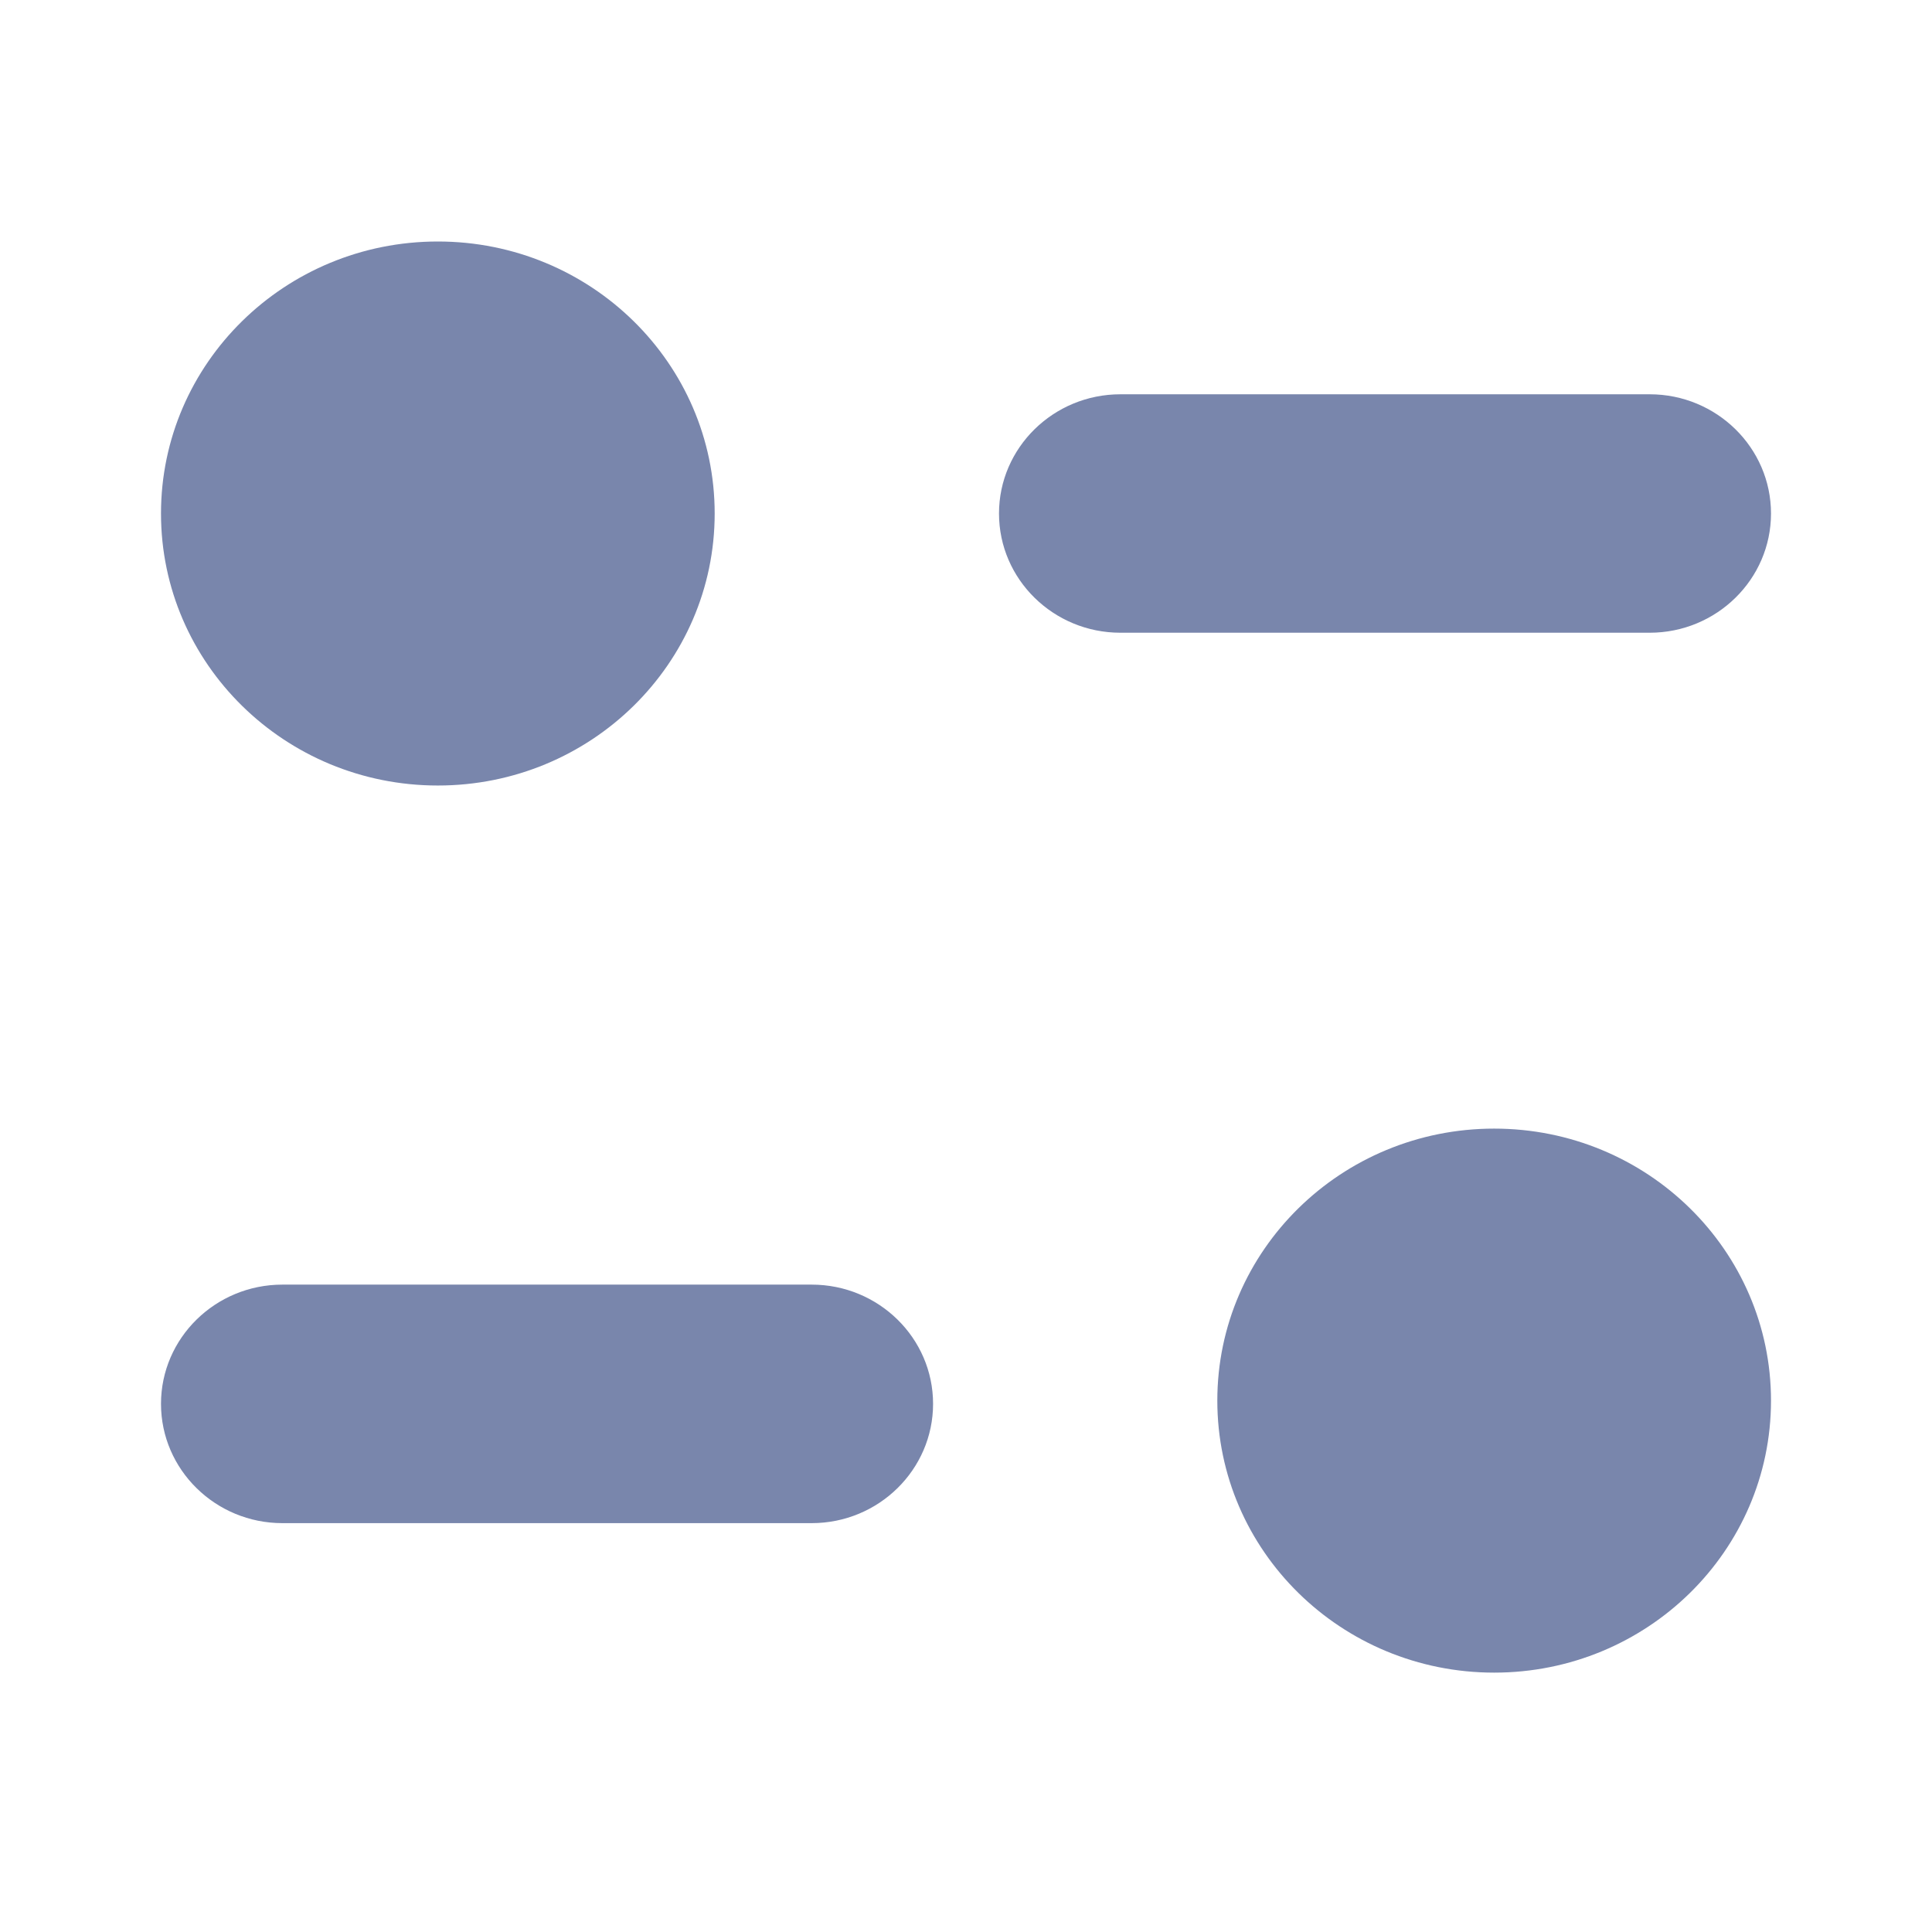
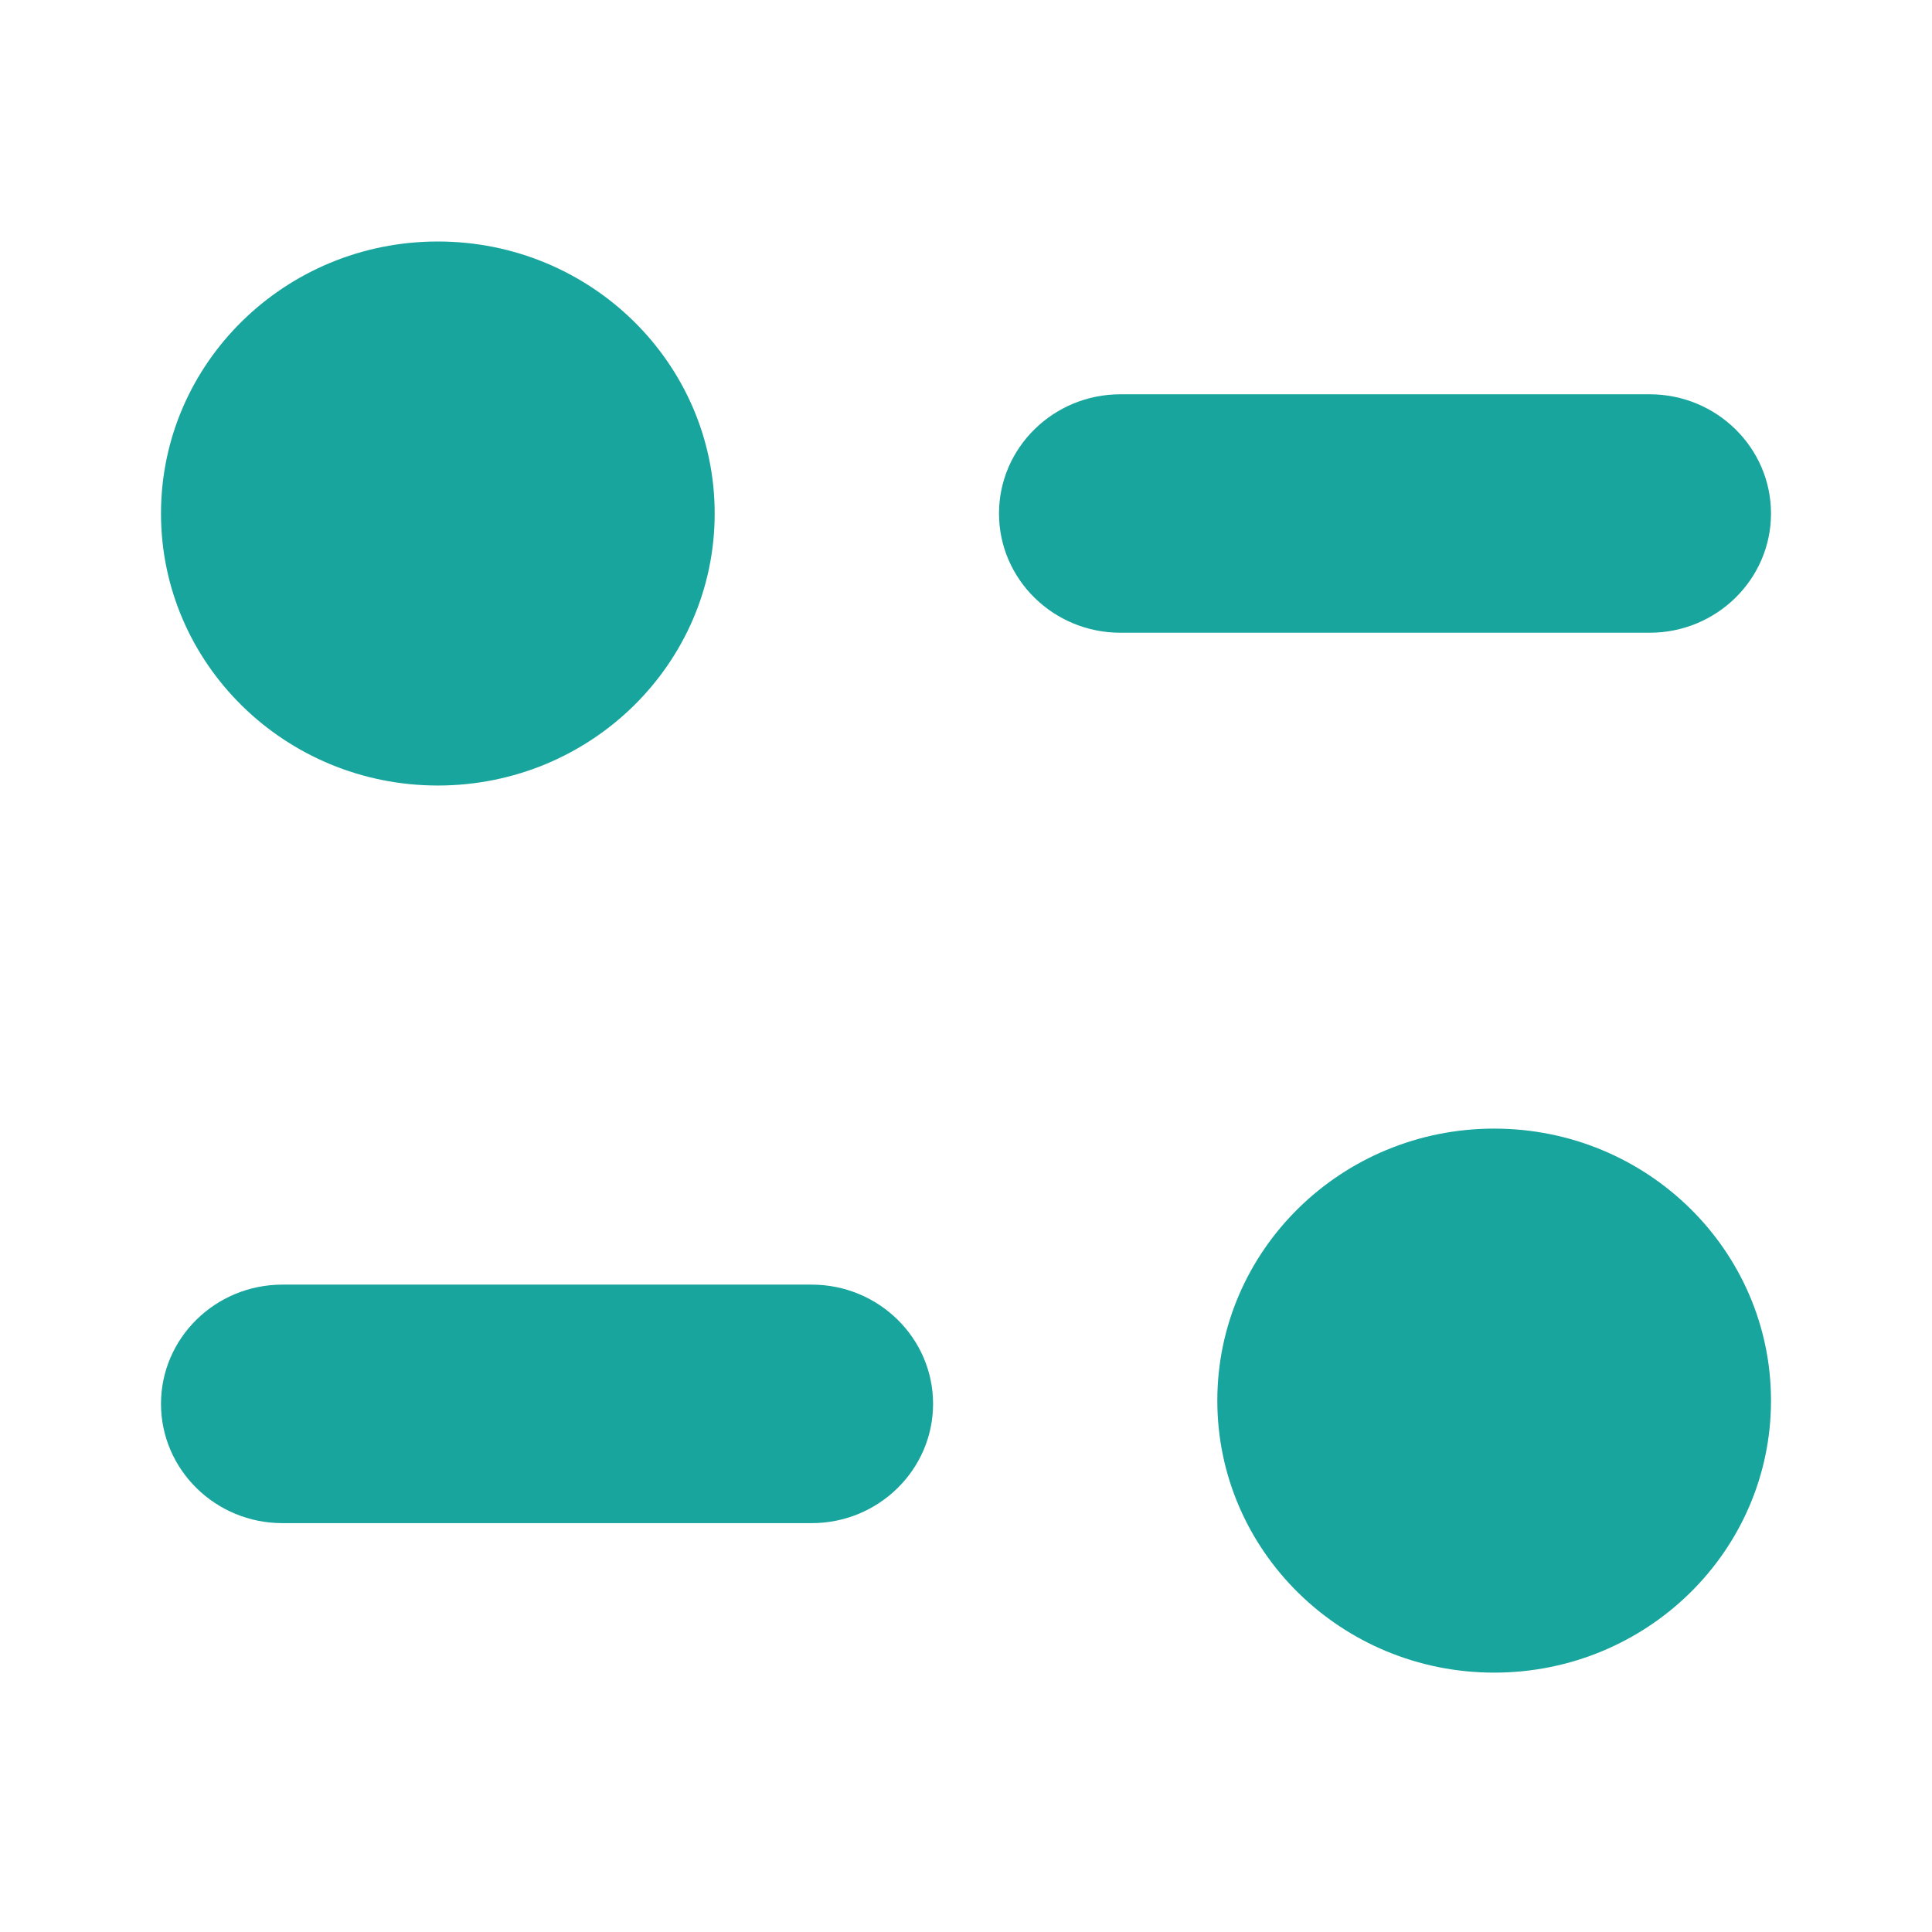
<svg xmlns="http://www.w3.org/2000/svg" width="24" height="24" viewBox="0 0 24 24" fill="none">
-   <path fill-rule="evenodd" clip-rule="evenodd" d="M8.878 6.379C8.878 8.245 7.339 9.758 5.439 9.758C3.54 9.758 2 8.245 2 6.379C2 4.513 3.54 3 5.439 3C7.339 3 8.878 4.513 8.878 6.379ZM20.493 4.898C21.324 4.898 22 5.562 22 6.379C22 7.196 21.324 7.86 20.493 7.86H13.918C13.086 7.86 12.41 7.196 12.41 6.379C12.41 5.562 13.086 4.898 13.918 4.898H20.493ZM3.508 15.958H10.083C10.915 15.958 11.591 16.622 11.591 17.439C11.591 18.256 10.915 18.921 10.083 18.921H3.508C2.676 18.921 2 18.256 2 17.439C2 16.622 2.676 15.958 3.508 15.958ZM18.561 20.778C20.461 20.778 22 19.265 22 17.399C22 15.533 20.461 14.02 18.561 14.02C16.662 14.02 15.122 15.533 15.122 17.399C15.122 19.265 16.662 20.778 18.561 20.778Z" fill="#7986AC" />
+   <path fill-rule="evenodd" clip-rule="evenodd" d="M8.878 6.379C8.878 8.245 7.339 9.758 5.439 9.758C3.54 9.758 2 8.245 2 6.379C2 4.513 3.54 3 5.439 3C7.339 3 8.878 4.513 8.878 6.379ZM20.493 4.898C21.324 4.898 22 5.562 22 6.379C22 7.196 21.324 7.86 20.493 7.86H13.918C13.086 7.86 12.41 7.196 12.41 6.379C12.41 5.562 13.086 4.898 13.918 4.898H20.493ZM3.508 15.958H10.083C10.915 15.958 11.591 16.622 11.591 17.439C11.591 18.256 10.915 18.921 10.083 18.921H3.508C2.676 18.921 2 18.256 2 17.439C2 16.622 2.676 15.958 3.508 15.958ZM18.561 20.778C20.461 20.778 22 19.265 22 17.399C22 15.533 20.461 14.02 18.561 14.02C16.662 14.02 15.122 15.533 15.122 17.399C15.122 19.265 16.662 20.778 18.561 20.778Z" fill="#18a59e" />
</svg>
